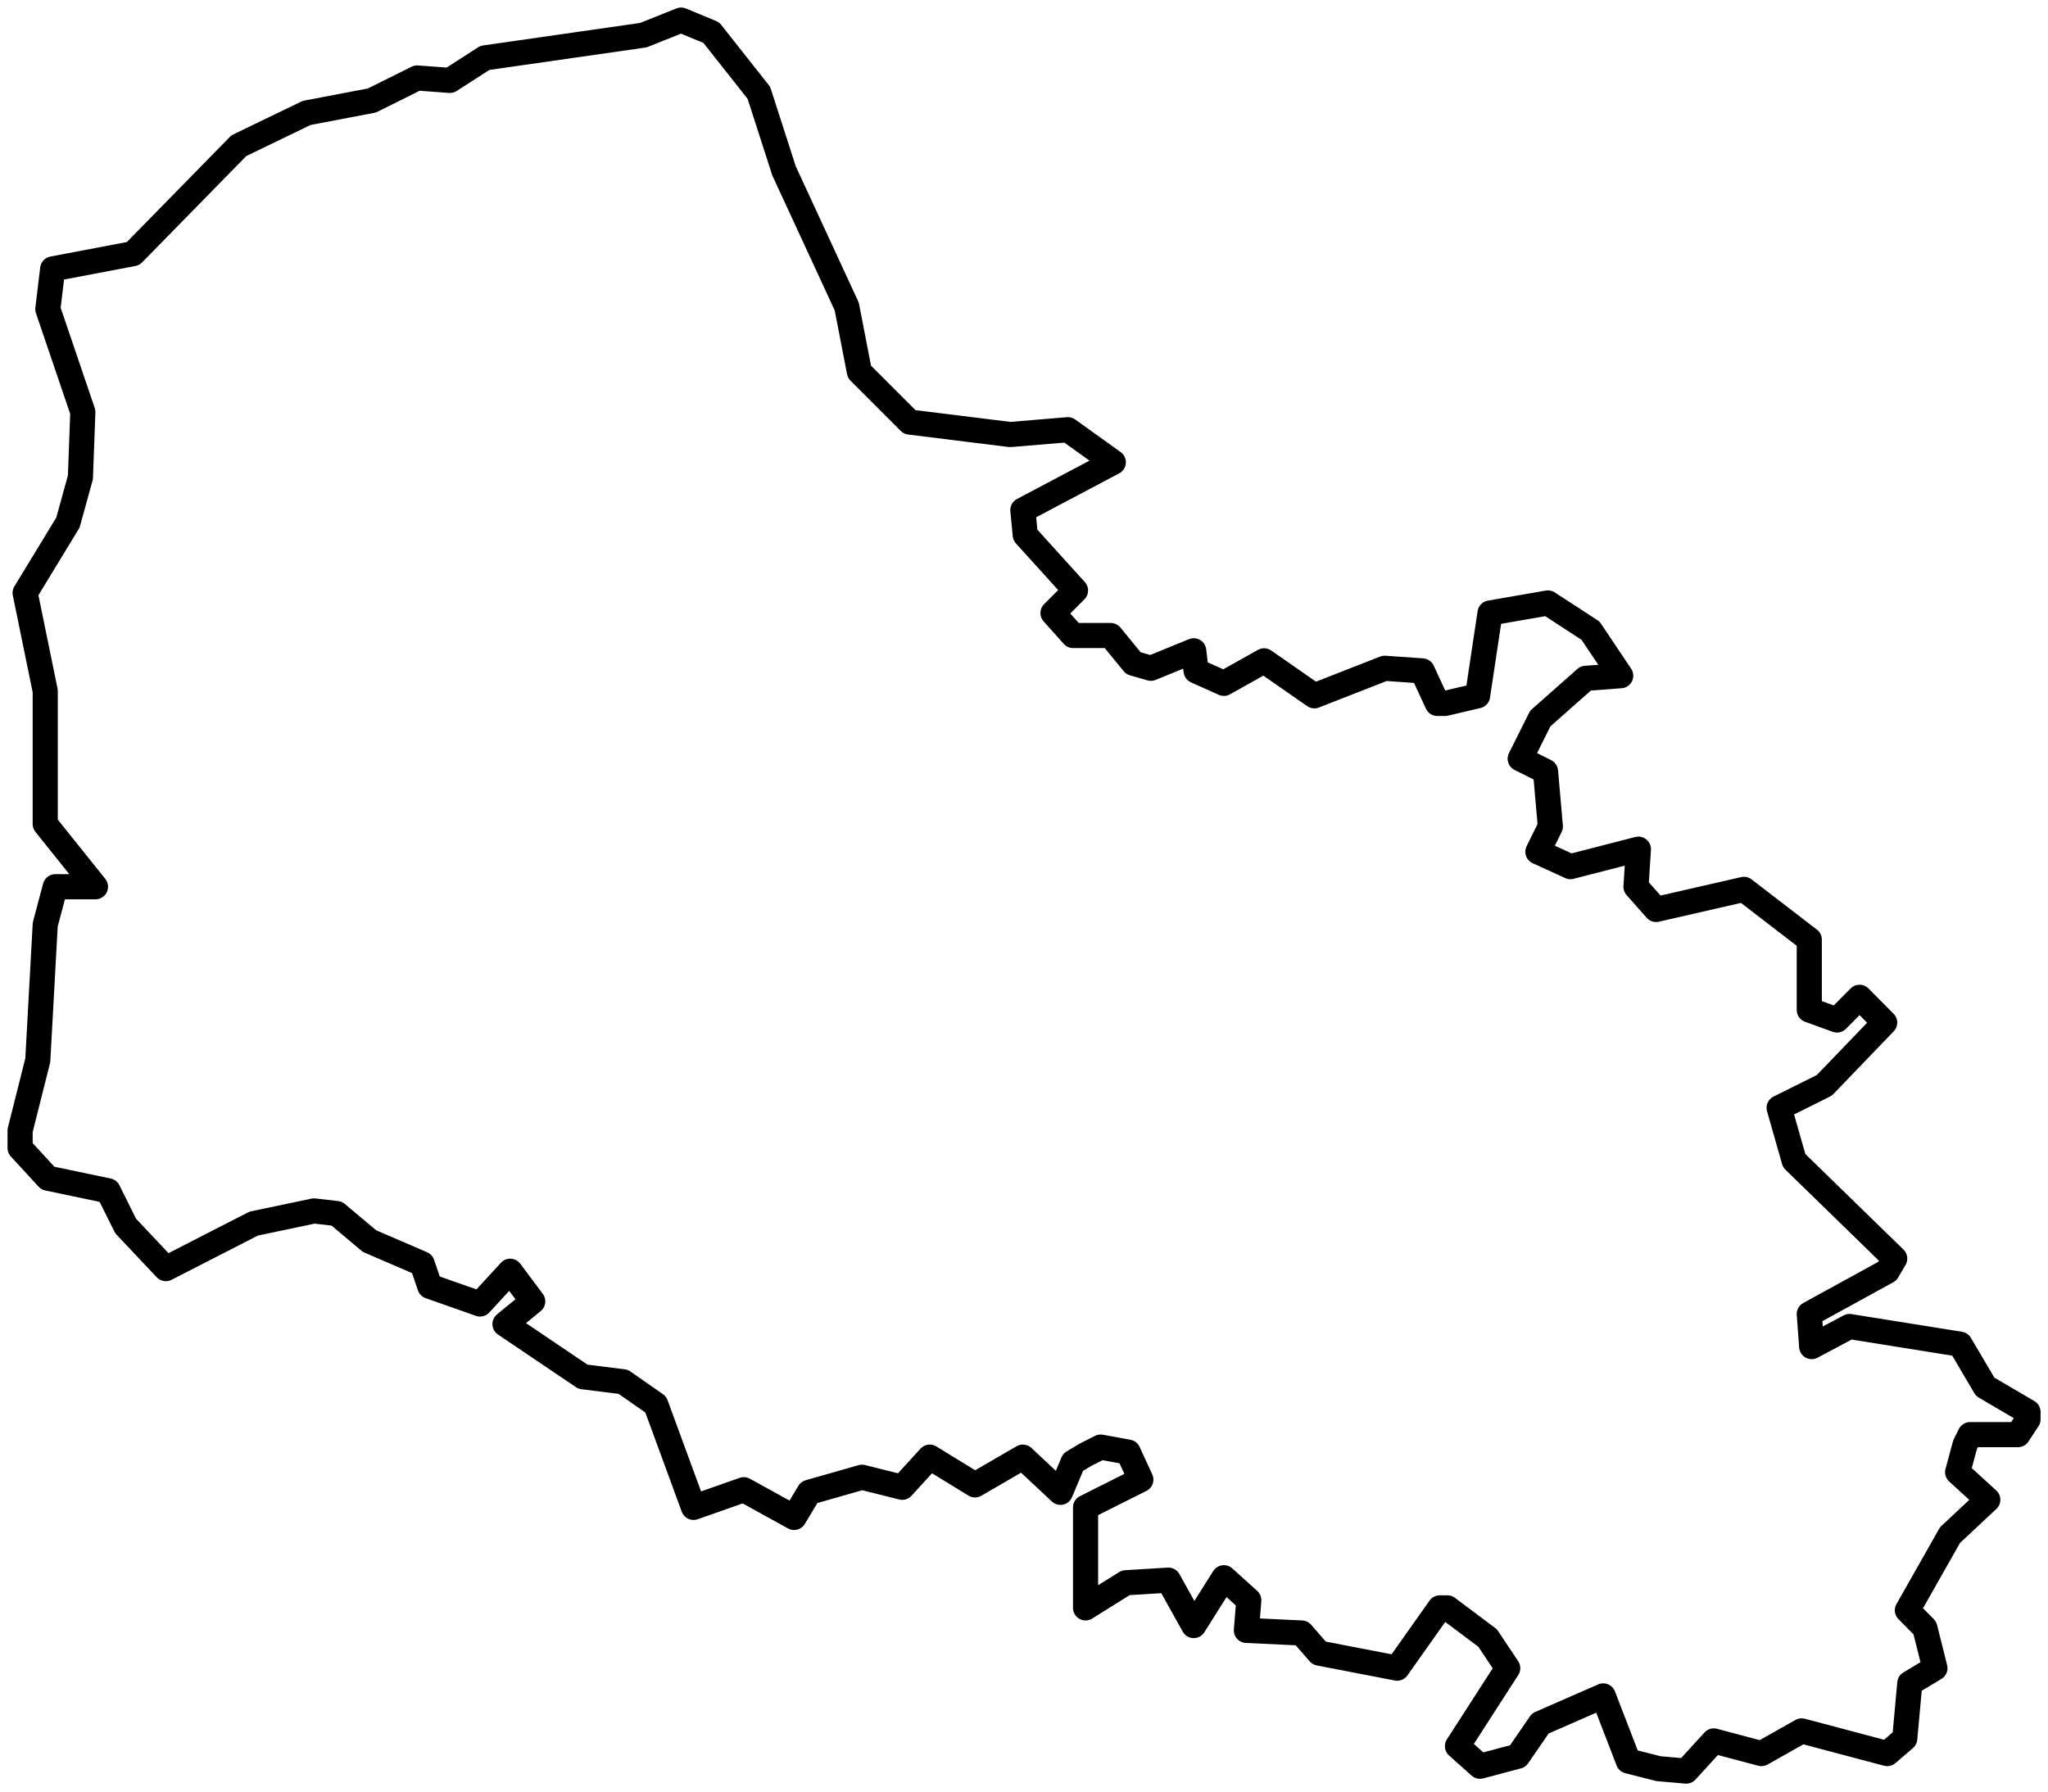
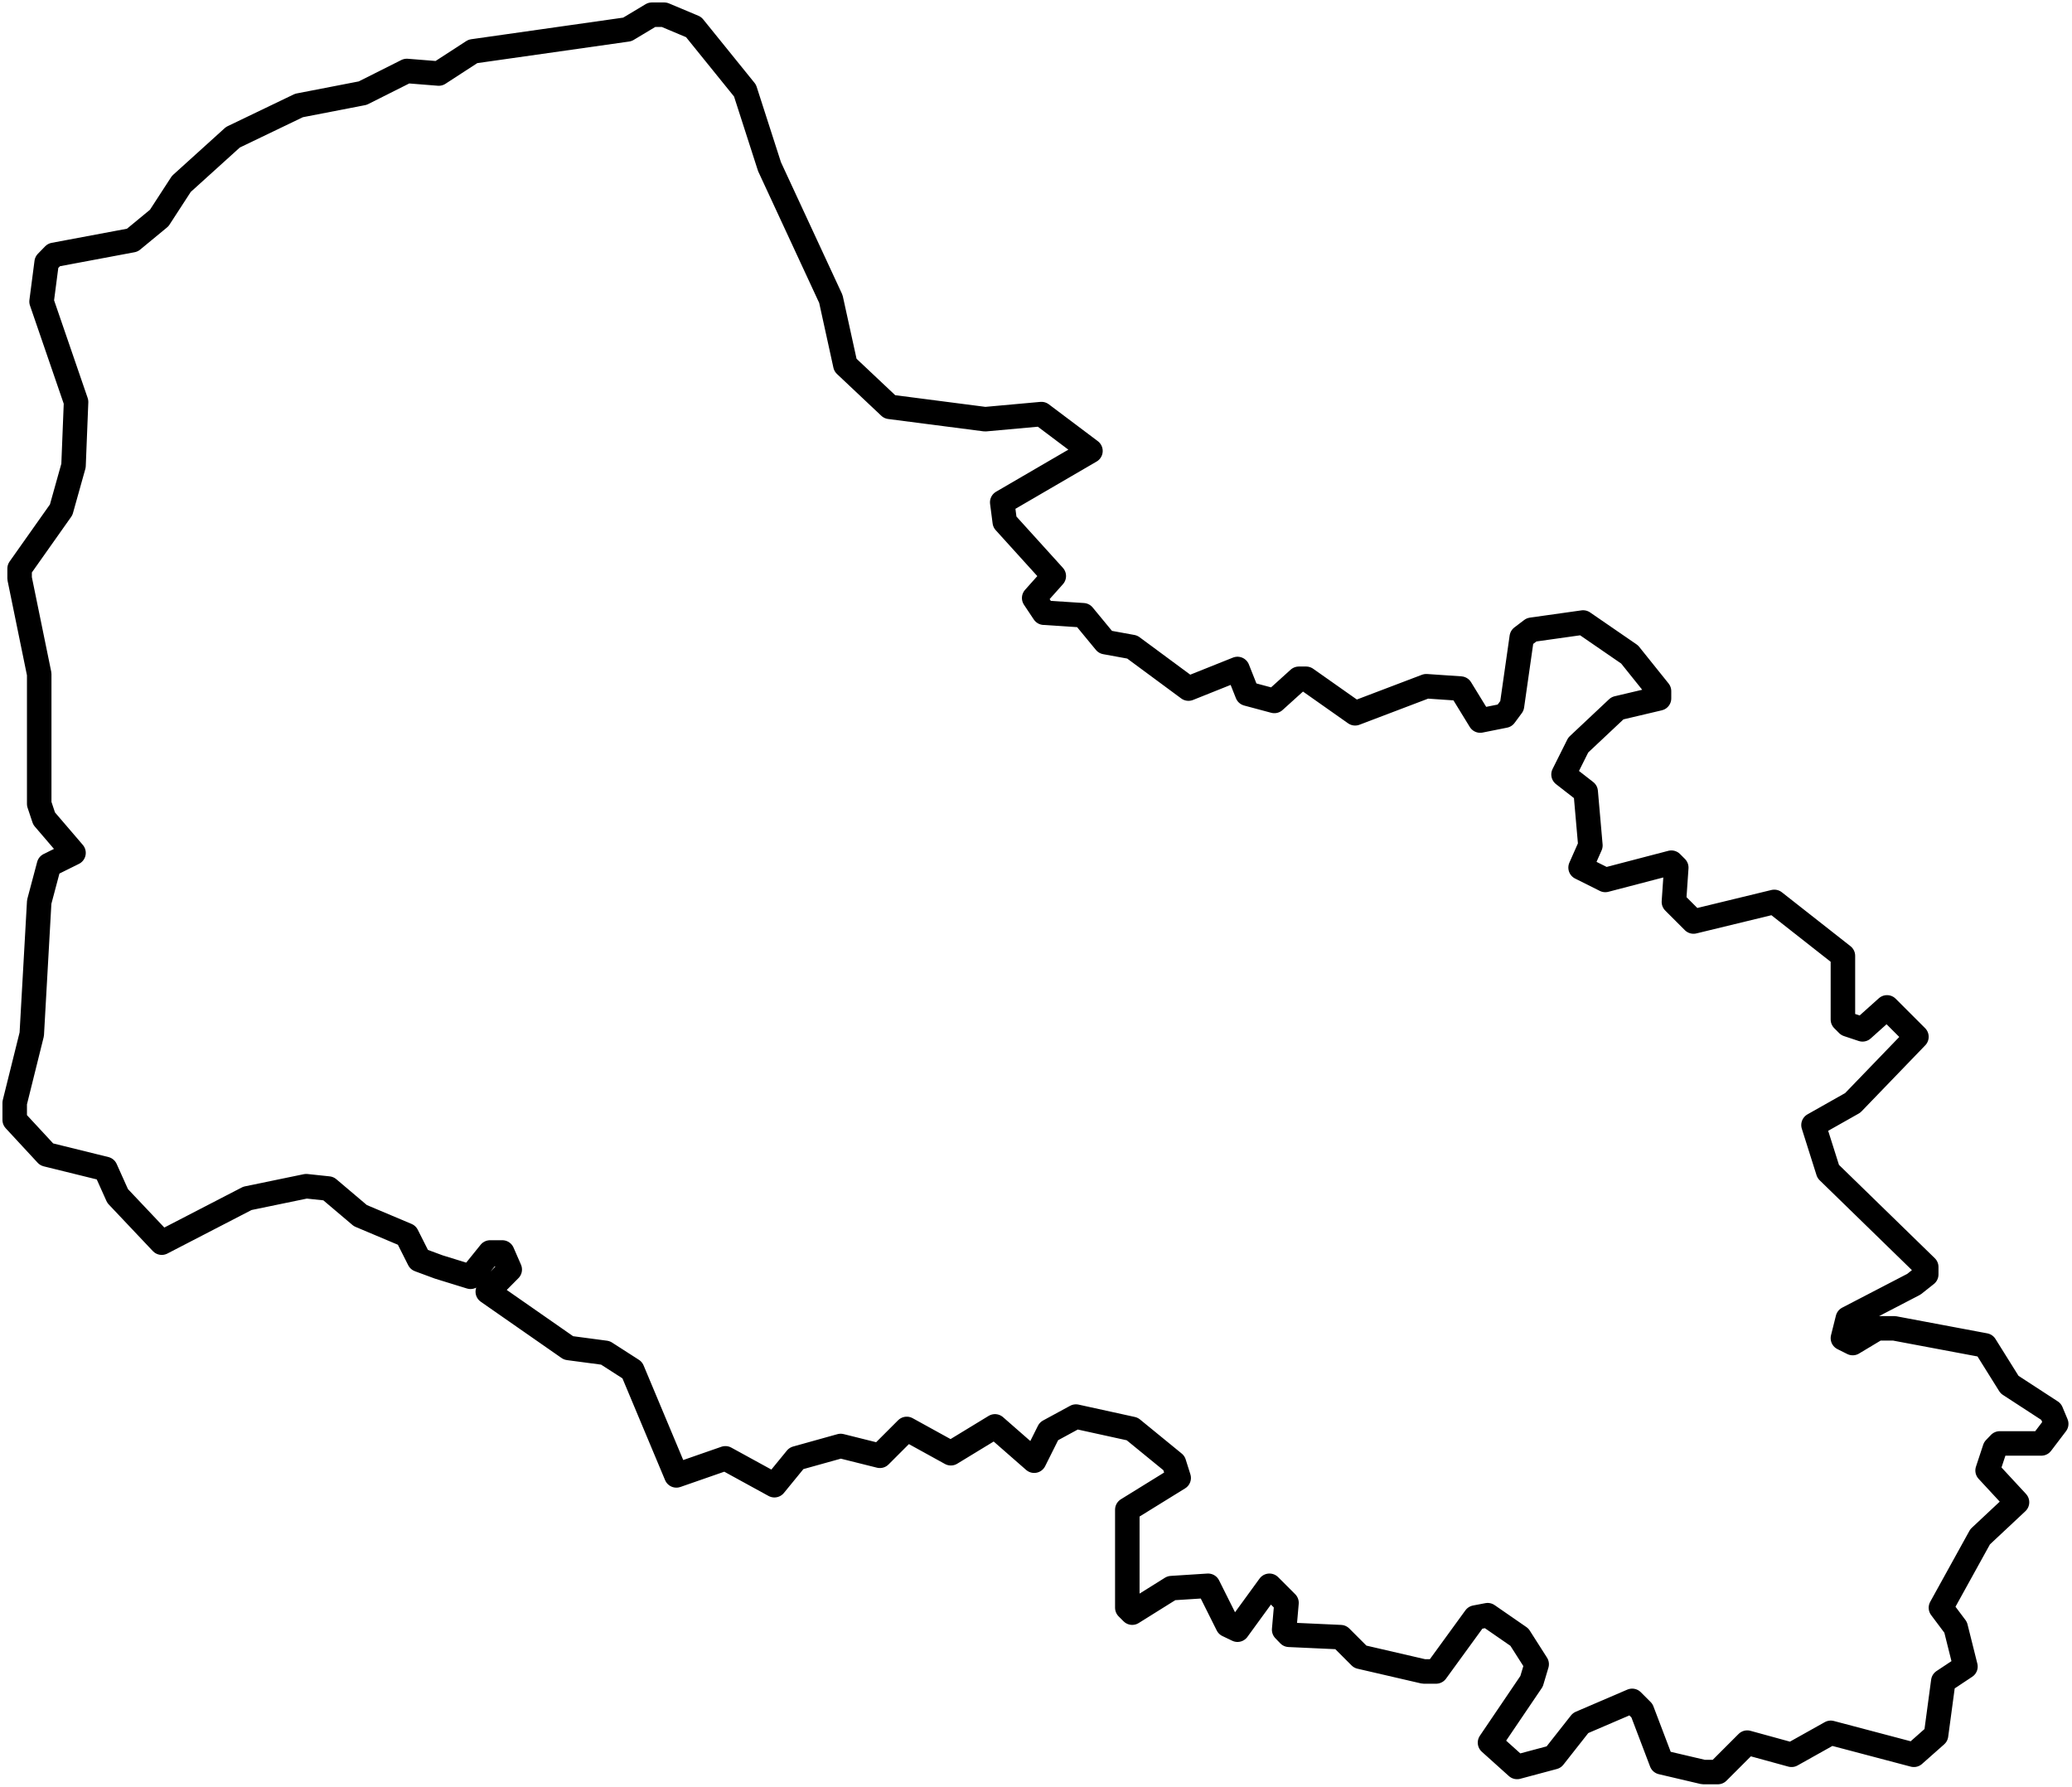
- <svg xmlns="http://www.w3.org/2000/svg" viewBox="-1 -1 101.875 89.144" width="100%" height="100%" preserveAspectRatio="none" role="img" aria-label="Contour pasdecalais">
-   <path d="M 0 55.25 L 0.88 51.75 L 1.25 45 L 1.75 43.12 L 3.75 43.12 L 1.25 40 L 1.25 33.38 L 0.25 28.5 L 2.38 25 L 3 22.75 L 3.12 19.5 L 1.38 14.38 L 1.62 12.38 L 5.62 11.62 L 10.88 6.25 L 14.25 4.62 L 17.5 4 L 19.75 2.88 L 21.38 3 L 23.12 1.88 L 31 0.75 L 32.88 0 L 34.38 0.62 L 36.75 3.62 L 38 7.5 L 41.12 14.25 L 41.75 17.5 L 44.25 20 L 49.25 20.62 L 52.12 20.38 L 54.38 22 L 49.88 24.38 L 50 25.62 L 52.5 28.38 L 51.38 29.5 L 52.38 30.62 L 54.25 30.62 L 55.38 32 L 56.25 32.25 L 58.38 31.38 L 58.5 32.38 L 59.88 33 L 61.88 31.88 L 64.38 33.62 L 67.88 32.25 L 69.75 32.38 L 70.5 34 L 70.88 34 L 72.5 33.62 L 73.12 29.5 L 76 29 L 78.12 30.38 L 79.62 32.62 L 77.88 32.75 L 75.62 34.75 L 74.62 36.75 L 75.88 37.38 L 76.12 40.12 L 75.5 41.38 L 77.12 42.12 L 80.5 41.25 L 80.38 43.12 L 81.38 44.25 L 85.75 43.25 L 89 45.75 L 89 49.25 L 90.38 49.75 L 91.5 48.62 L 92.75 49.88 L 89.75 53 L 87.5 54.12 L 88.25 56.75 L 93.25 61.62 L 92.88 62.25 L 89 64.38 L 89.12 66 L 91 65 L 96.5 65.88 L 97.75 68 L 99.88 69.25 L 99.88 69.62 L 99.38 70.38 L 97 70.38 L 96.75 70.88 L 96.38 72.25 L 97.88 73.62 L 96 75.38 L 93.88 79.12 L 94.75 80 L 95.25 82 L 94 82.75 L 93.75 85.5 L 92.88 86.25 L 88.62 85.12 L 86.62 86.25 L 84.25 85.62 L 82.88 87.12 L 81.5 87 L 80 86.62 L 78.75 83.38 L 75.62 84.75 L 74.5 86.38 L 72.62 86.88 L 71.5 85.88 L 74 82 L 73 80.5 L 71 79 L 70.62 79 L 68.5 82 L 64.62 81.25 L 63.75 80.25 L 61 80.12 L 61.12 78.62 L 59.88 77.5 L 58.38 79.88 L 57.12 77.62 L 55 77.75 L 53 79 L 53 74 L 55.75 72.62 L 55.12 71.25 L 53.75 71 L 53 71.38 L 52.38 71.75 L 51.75 73.25 L 49.88 71.5 L 47.5 72.88 L 45.25 71.5 L 43.88 73 L 41.88 72.5 L 39.25 73.25 L 38.5 74.5 L 36 73.12 L 33.5 74 L 31.62 68.88 L 30 67.75 L 28 67.5 L 24.12 64.88 L 25.5 63.75 L 24.38 62.25 L 22.88 63.88 L 20.38 63 L 20 61.88 L 17.38 60.75 L 15.75 59.38 L 14.62 59.25 L 11.62 59.88 L 7.25 62.12 L 5.25 60 L 4.38 58.25 L 1.38 57.62 L 0 56.12 Z" fill="none" stroke="#000000" stroke-width="1.25" stroke-linejoin="round" stroke-linecap="round" vector-effect="non-scaling-stroke" />
+ <svg xmlns="http://www.w3.org/2000/svg" viewBox="-1 -1 105.685 91.115" width="100%" height="100%" preserveAspectRatio="none" role="img" aria-label="Contour Pas-de-Calais">
+   <path d="M -0.25 55.25 L 0.62 51.75 L 1 45 L 1.5 43.12 L 2.75 42.5 L 1.25 40.75 L 1 40 L 1 33.38 L 0 28.5 L 0 28 L 2.12 25 L 2.75 22.75 L 2.88 19.5 L 1.12 14.38 L 1.38 12.38 L 1.75 12 L 5.75 11.25 L 7.12 10.12 L 8.25 8.38 L 10.88 6 L 14.25 4.38 L 17.5 3.75 L 19.75 2.62 L 21.38 2.75 L 23.12 1.62 L 31 0.5 L 32.25 -0.25 L 32.88 -0.25 L 34.38 0.38 L 37 3.62 L 38.25 7.5 L 41.38 14.25 L 42.12 17.62 L 44.38 19.75 L 49.25 20.38 L 52.12 20.12 L 54.62 22 L 50.12 24.62 L 50.25 25.62 L 52.75 28.38 L 51.75 29.5 L 52.25 30.25 L 54.25 30.38 L 55.38 31.75 L 56.75 32 L 59.62 34.12 L 62.12 33.12 L 62.62 34.38 L 64 34.75 L 65.25 33.62 L 65.62 33.62 L 68.12 35.38 L 71.75 34 L 73.5 34.12 L 74.5 35.75 L 75.75 35.5 L 76.12 35 L 76.62 31.5 L 77.12 31.12 L 79.75 30.75 L 82.12 32.38 L 83.62 34.25 L 83.62 34.62 L 81.5 35.12 L 79.5 37 L 78.75 38.5 L 79.88 39.38 L 80.12 42.12 L 79.62 43.25 L 80.88 43.88 L 84.25 43 L 84.5 43.25 L 84.38 45 L 85.38 46 L 89.5 45 L 93 47.75 L 93 51 L 93.25 51.25 L 94 51.5 L 95.25 50.38 L 96.75 51.88 L 93.5 55.25 L 91.5 56.38 L 92.25 58.75 L 97.25 63.62 L 97.25 64 L 96.62 64.5 L 93.25 66.25 L 93 67.25 L 93.5 67.5 L 94.75 66.75 L 95.62 66.75 L 100.25 67.62 L 101.5 69.62 L 103.62 71 L 103.88 71.62 L 103.12 72.62 L 101 72.62 L 100.75 72.88 L 100.38 74 L 101.88 75.62 L 100 77.38 L 98 81 L 98.75 82 L 99.25 84 L 98.12 84.75 L 97.75 87.5 L 96.62 88.5 L 92.38 87.38 L 90.38 88.5 L 88.12 87.88 L 86.62 89.38 L 85.88 89.38 L 83.75 88.88 L 82.75 86.25 L 82.25 85.75 L 79.62 86.88 L 78.25 88.62 L 76.38 89.12 L 75 87.88 L 77.12 84.75 L 77.38 83.88 L 76.5 82.5 L 74.88 81.38 L 74.25 81.5 L 72.25 84.25 L 71.62 84.25 L 68.38 83.5 L 67.38 82.5 L 64.75 82.38 L 64.5 82.12 L 64.62 80.75 L 63.75 79.88 L 62.12 82.12 L 61.62 81.88 L 60.62 79.88 L 58.75 80 L 56.75 81.25 L 56.5 81 L 56.5 76 L 59.12 74.38 L 58.88 73.62 L 56.75 71.88 L 53.88 71.25 L 52.5 72 L 51.75 73.5 L 49.75 71.75 L 47.5 73.12 L 45.25 71.88 L 43.88 73.25 L 41.88 72.75 L 39.62 73.38 L 38.5 74.75 L 36 73.38 L 33.5 74.25 L 31.25 68.88 L 29.88 68 L 28 67.75 L 23.88 64.88 L 25 63.75 L 24.62 62.88 L 24 62.88 L 23 64.12 L 21.38 63.62 L 20.38 63.25 L 19.75 62 L 17.38 61 L 15.75 59.62 L 14.62 59.5 L 11.62 60.12 L 7.25 62.38 L 5 60 L 4.38 58.62 L 1.38 57.88 L -0.25 56.12 Z" fill="none" stroke="#000000" stroke-width="1.25" stroke-linejoin="round" stroke-linecap="round" vector-effect="non-scaling-stroke" />
</svg>
